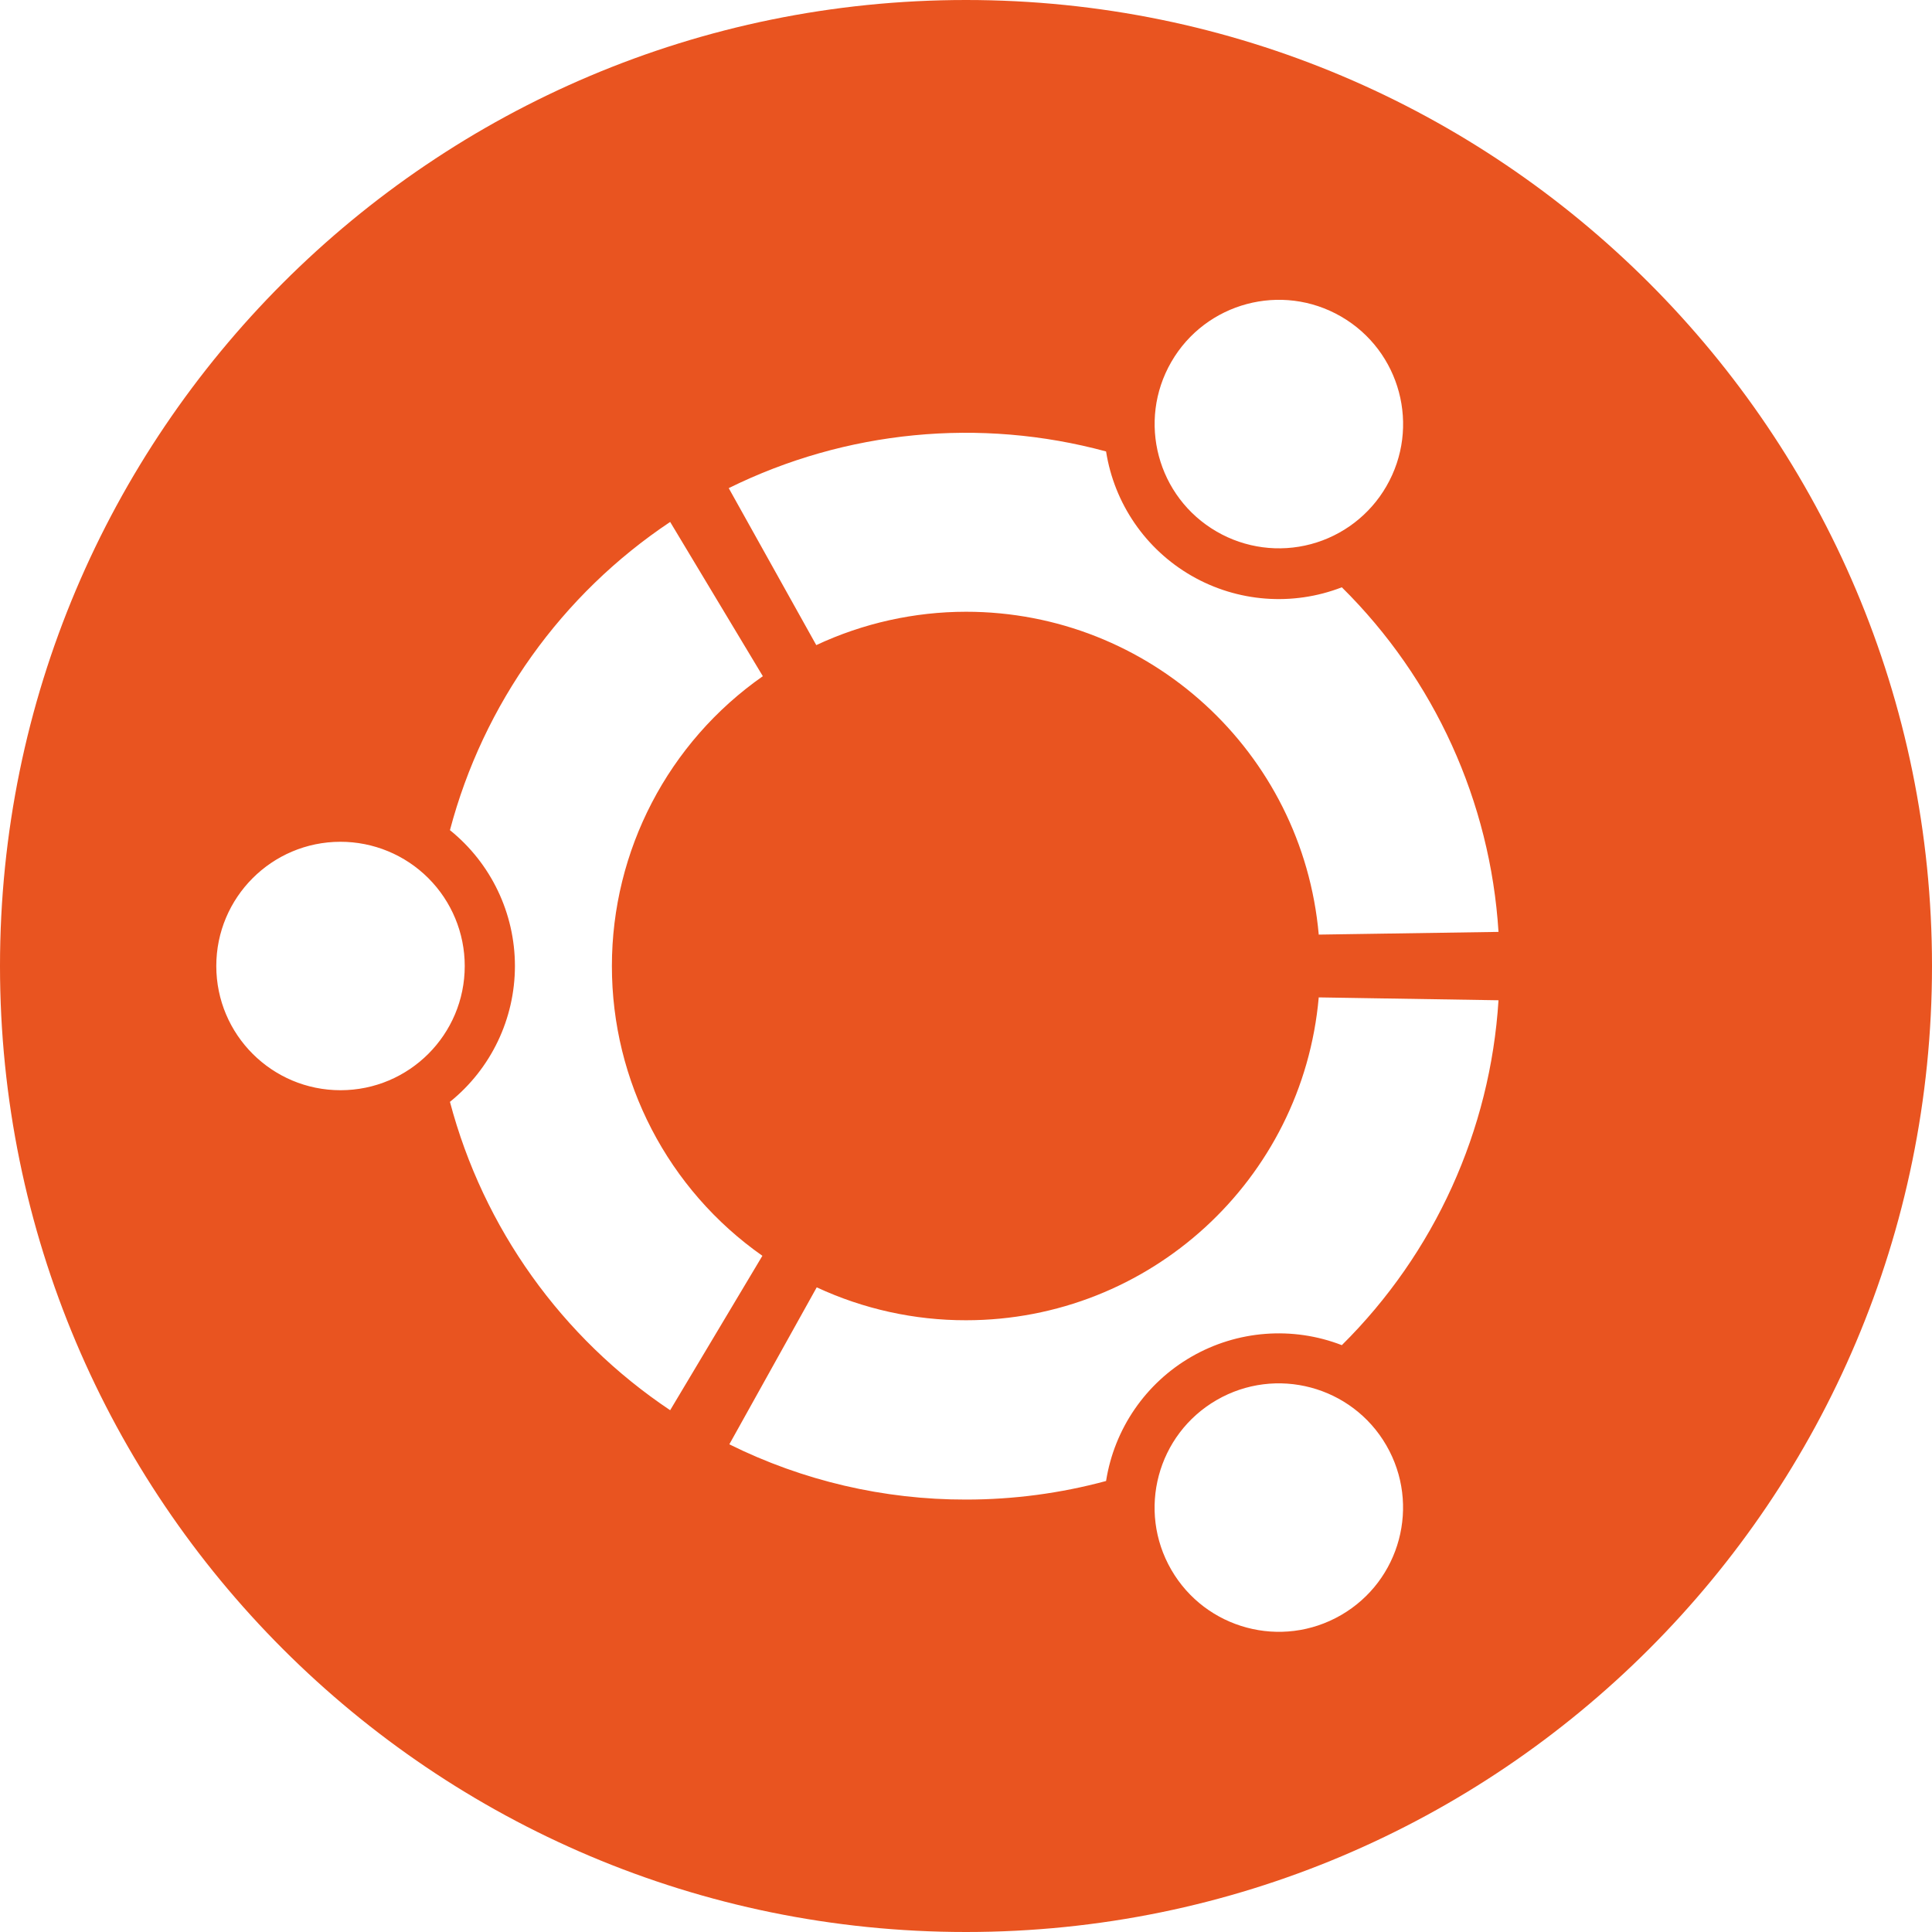
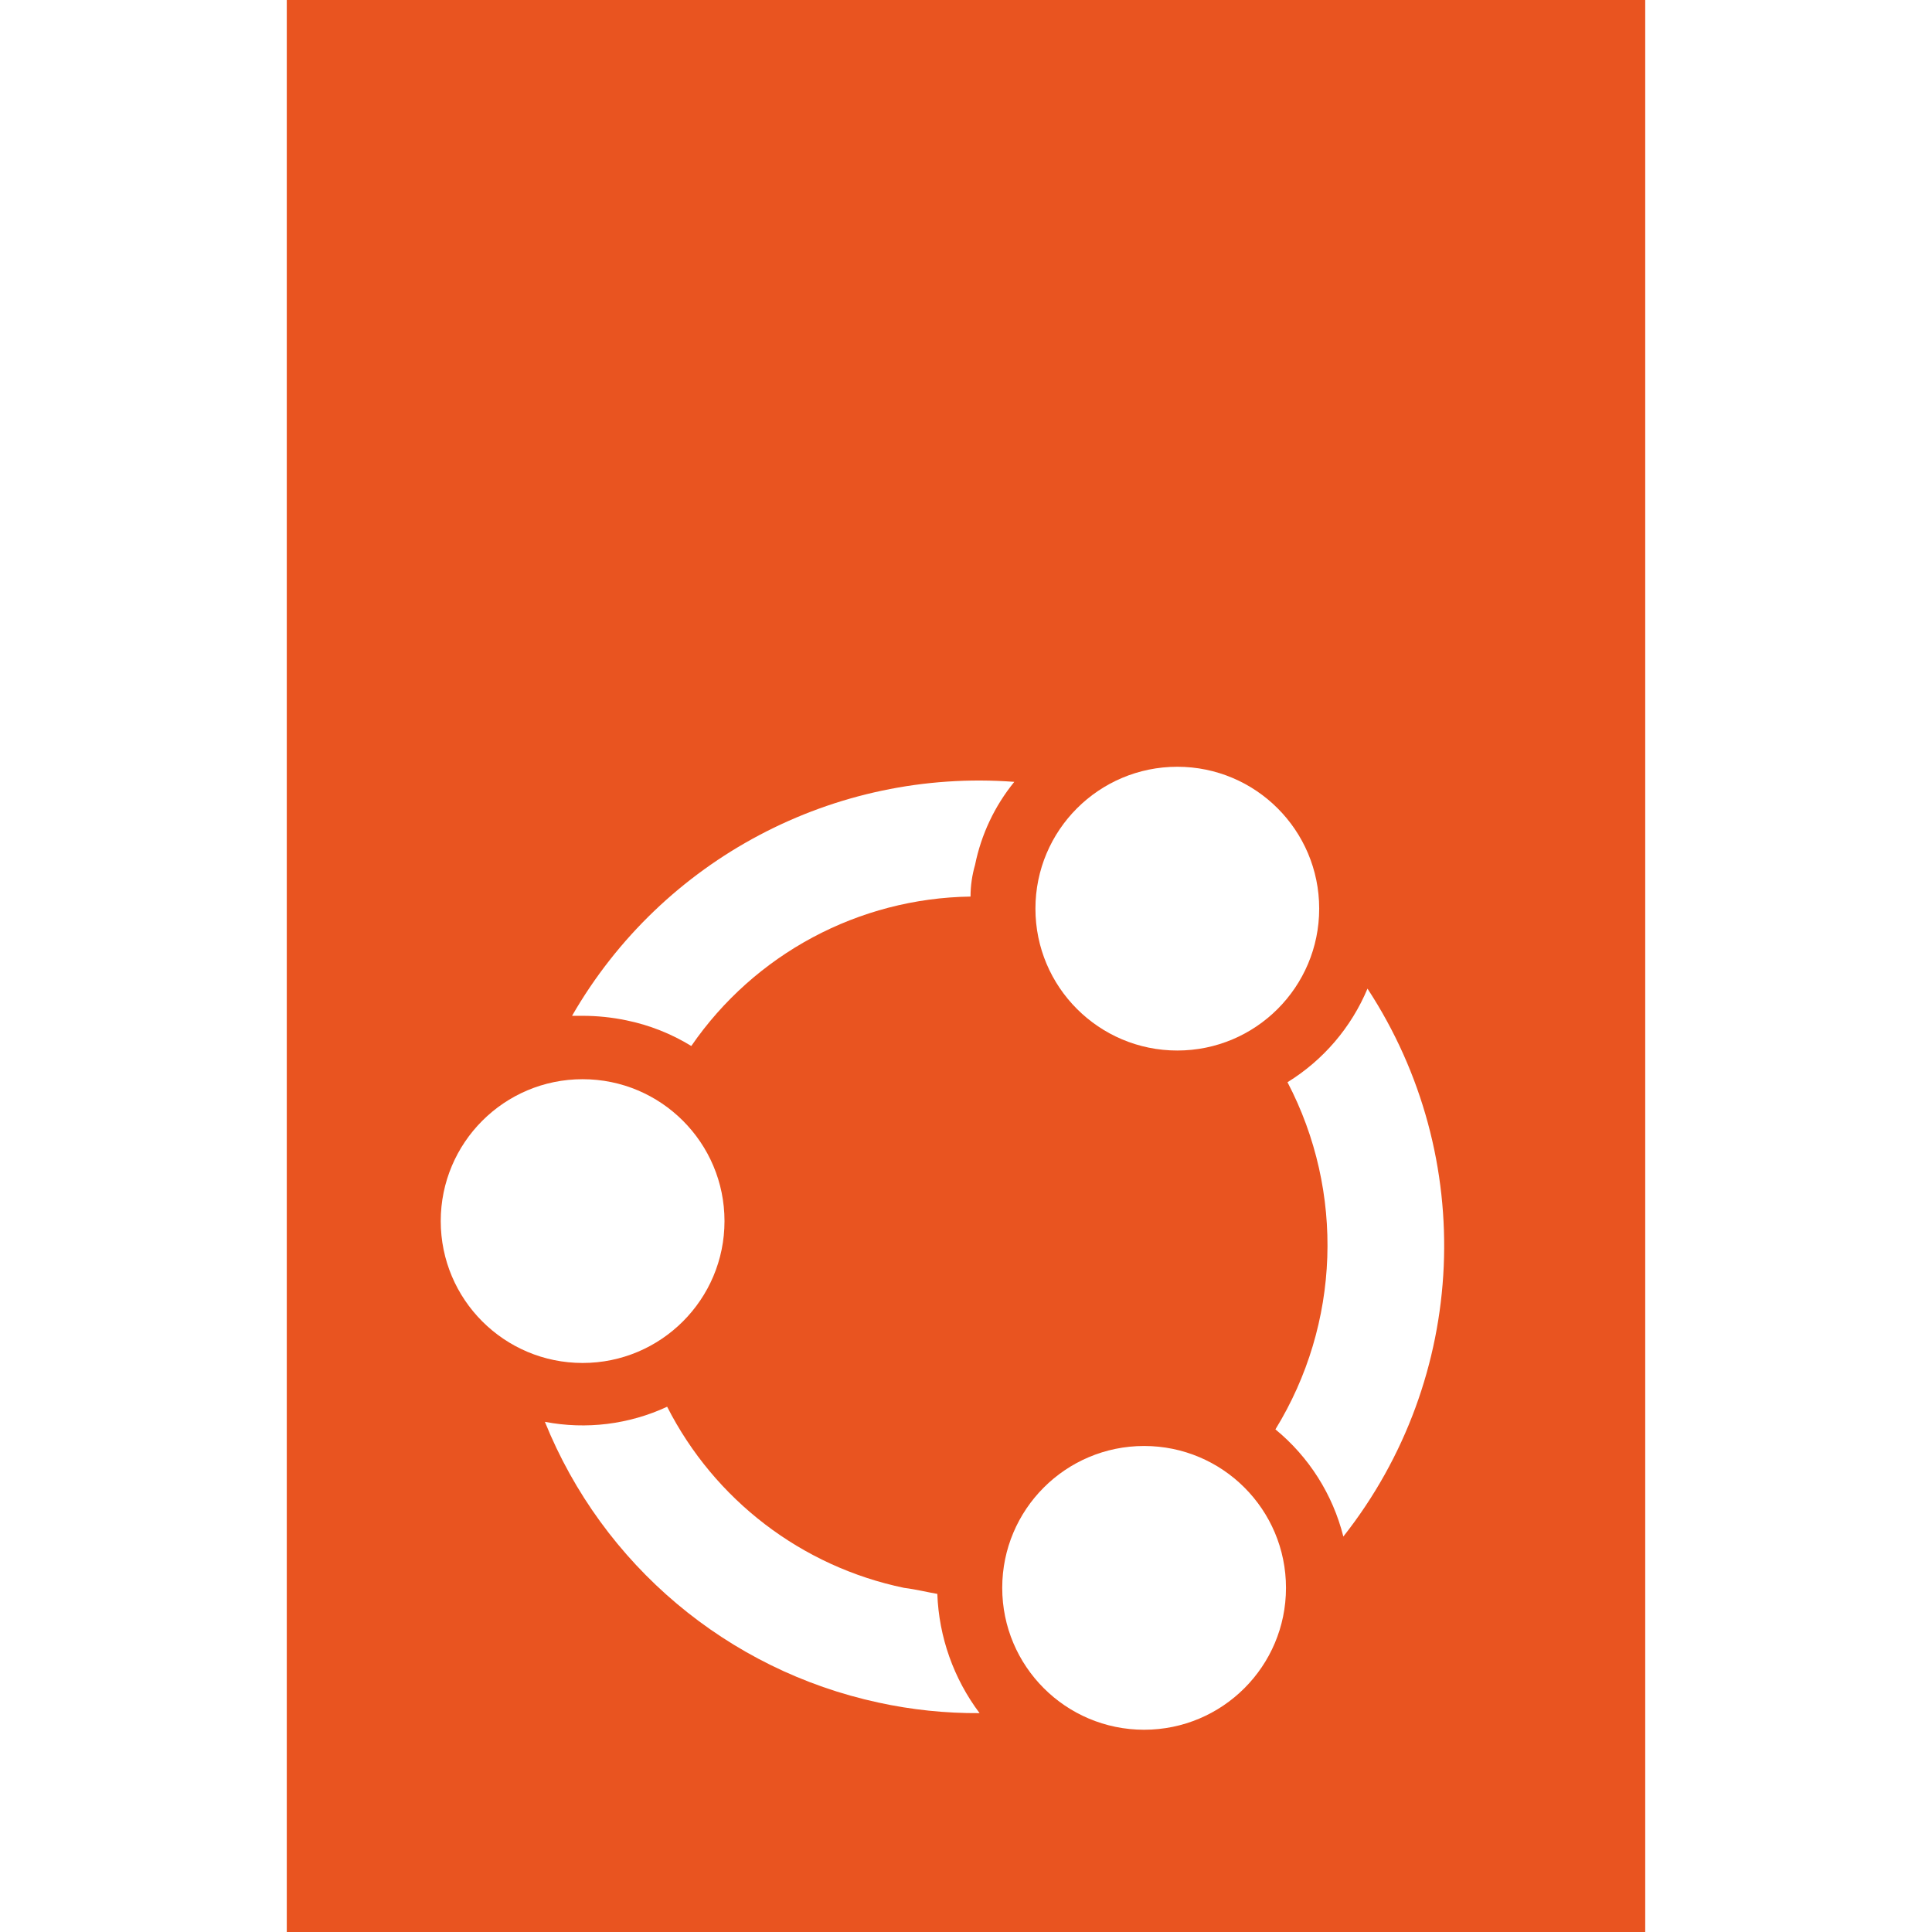
- <svg xmlns="http://www.w3.org/2000/svg" id="Layer_1" data-name="Layer 1" viewBox="0 0 1280 1280" version="1.1" width="1280" height="1280">
+ <svg xmlns="http://www.w3.org/2000/svg" id="Layer_2" data-name="Layer 2" viewBox="0 0 1280 1280" version="1.1" width="1280" height="1280">
  <defs id="defs4">
-     <style id="style2">.cls-1{fill:#e95420;}.cls-2{fill:#fff;}</style>
+     <style id="style2">
+ .cls-1 { 
+     fill:#fff;
+ }.cls-2{fill:#e95420;}.cls-3{fill:#fff;}</style>
  </defs>
-   <rect class="cls-2" id="rect47" width="1280" height="1280" x="0" y="0" />
-   <g id="g23" transform="scale(10)">
-     <circle class="cls-1" cx="64" cy="64" r="64" id="circle6" />
-     <path class="cls-2" d="M 30.79,64 A 8.23,8.23 0 1 1 22.55,55.77 8.23,8.23 0 0 1 30.79,64 Z m 46.81,40 a 8.23,8.23 0 1 0 3,-11.24 8.23,8.23 0 0 0 -3,11.24 z M 91.85,32.22 a 8.23,8.23 0 1 0 -11.24,3 8.22,8.22 0 0 0 11.24,-3 z M 64,40.53 A 23.46,23.46 0 0 1 87.37,61.92 L 99.28,61.74 A 35.22,35.22 0 0 0 88.9,38.91 a 11.58,11.58 0 0 1 -15.62,-9 35.49,35.49 0 0 0 -25,2.43 l 5.8,10.4 A 23.46,23.46 0 0 1 64,40.53 Z M 40.54,64 a 23.43,23.43 0 0 1 10,-19.2 L 44.4,34.58 A 35.44,35.44 0 0 0 29.81,55 a 11.56,11.56 0 0 1 0,18 35.49,35.49 0 0 0 14.59,20.43 L 50.51,83.2 A 23.43,23.43 0 0 1 40.54,64 Z M 64,87.47 a 23.39,23.39 0 0 1 -9.89,-2.18 l -5.79,10.4 A 35.12,35.12 0 0 0 64,99.35 35.52,35.52 0 0 0 73.28,98.12 11.58,11.58 0 0 1 88.9,89.12 35.27,35.27 0 0 0 99.28,66.27 L 87.37,66.08 A 23.46,23.46 0 0 1 64,87.47 Z" id="path8" />
-   </g>
+   <rect class="cls-1" width="1280" height="1280" id="rect6" x="0" y="0" style="stroke-width:10" />
+   <rect class="cls-2" x="190" width="900" height="1280" id="rect8" y="0" style="stroke-width:10" />
+   <circle class="cls-3" cx="386" cy="809" r="94" id="circle10" style="stroke-width:10" />
+   <circle class="cls-3" cx="780" cy="602" r="94" id="circle12" style="stroke-width:10" />
+   <path class="cls-3" d="m 599,1052 a 228.2,228.2 0 0 1 -157,-120 132.9,132.9 0 0 1 -81,10 308.4,308.4 0 0 0 221,186 305.1,305.1 0 0 0 67,7 140,140 0 0 1 -28,-79 c -6,-1 -14,-3 -22,-4 z" id="path14" style="stroke-width:10" />
+   <circle class="cls-3" cx="758" cy="1052" r="94" id="circle16" style="stroke-width:10" />
+   <path class="cls-3" d="m 890,1018 a 311.1,311.1 0 0 0 16,-363 133.4,133.4 0 0 1 -53,62 233.1,233.1 0 0 1 -8,230 134.1,134.1 0 0 1 45,71 z" id="path18" style="stroke-width:10" />
+   <path class="cls-3" d="m 379,673 h 7 a 142.8,142.8 0 0 1 29,3 133.3,133.3 0 0 1 43,17 228.6,228.6 0 0 1 185,-99 76.1,76.1 0 0 1 3,-21 127.1,127.1 0 0 1 26,-55 311.2,311.2 0 0 0 -293,155 z" id="path20" style="stroke-width:10" />
</svg>
